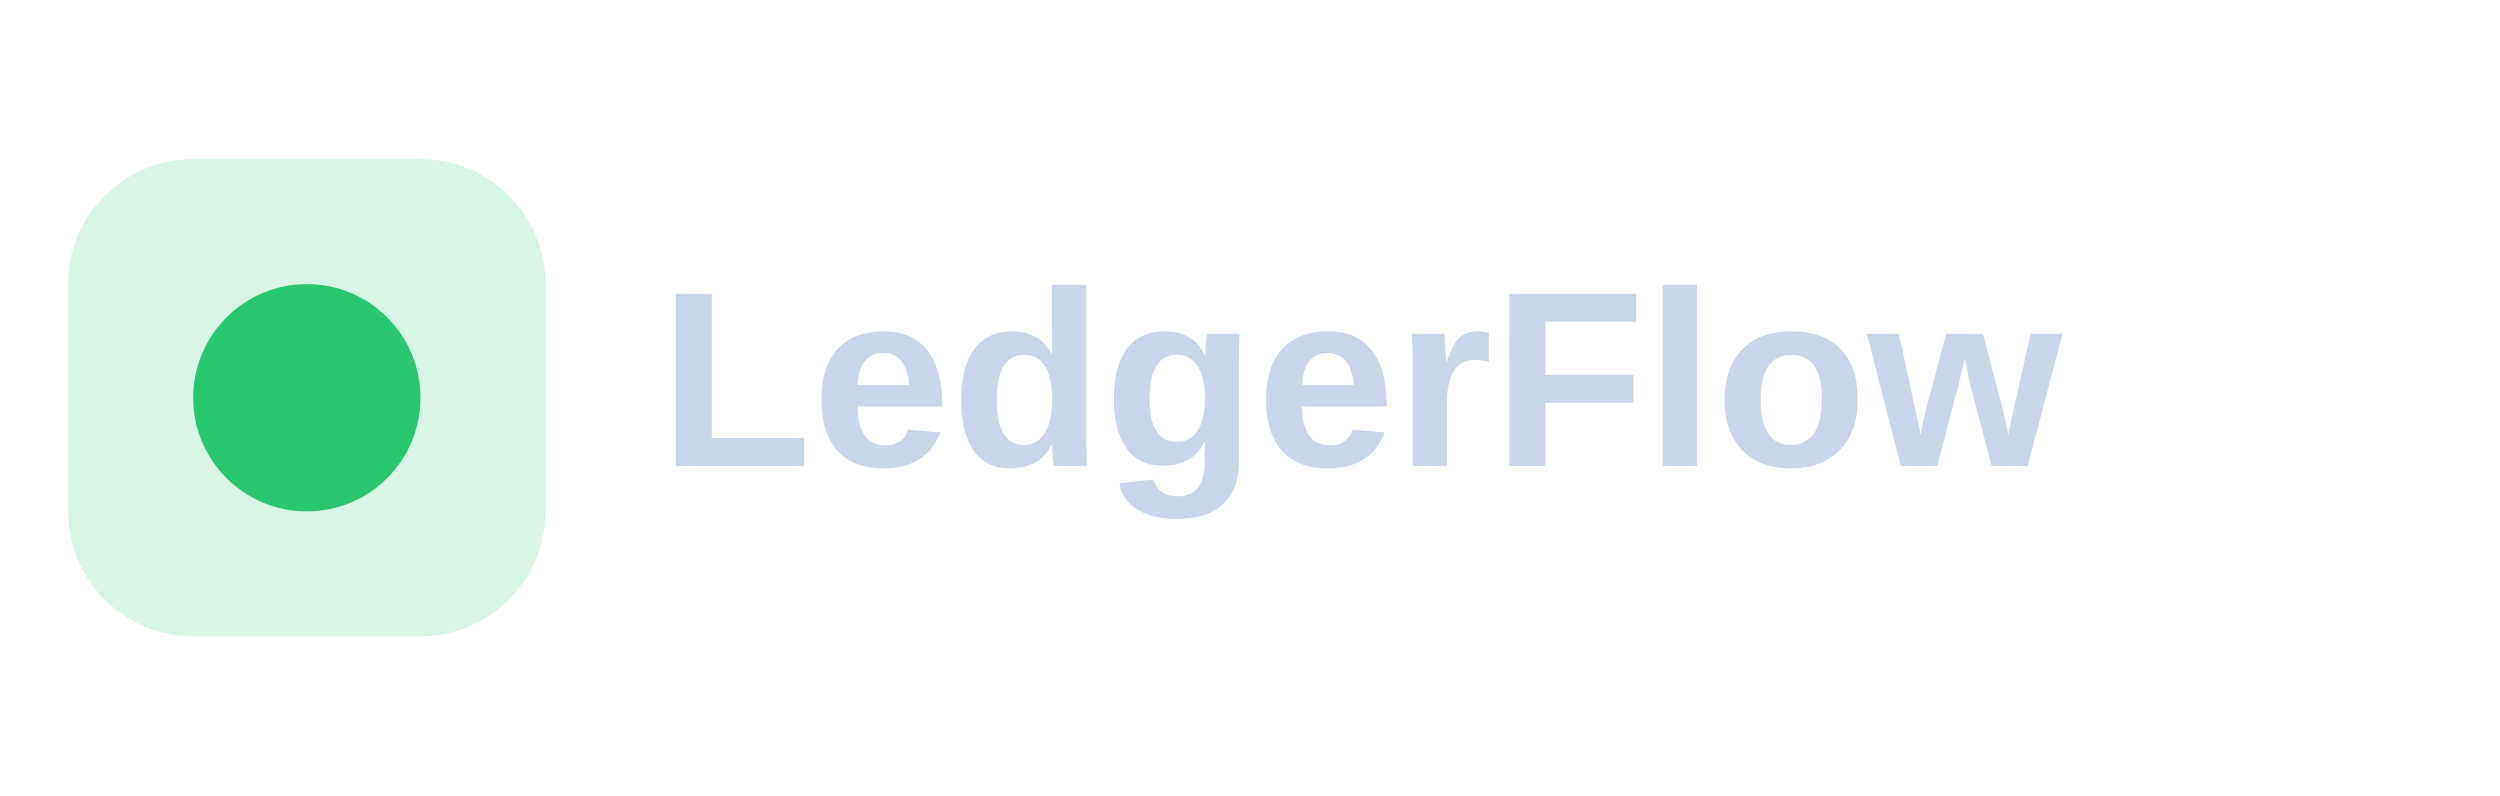
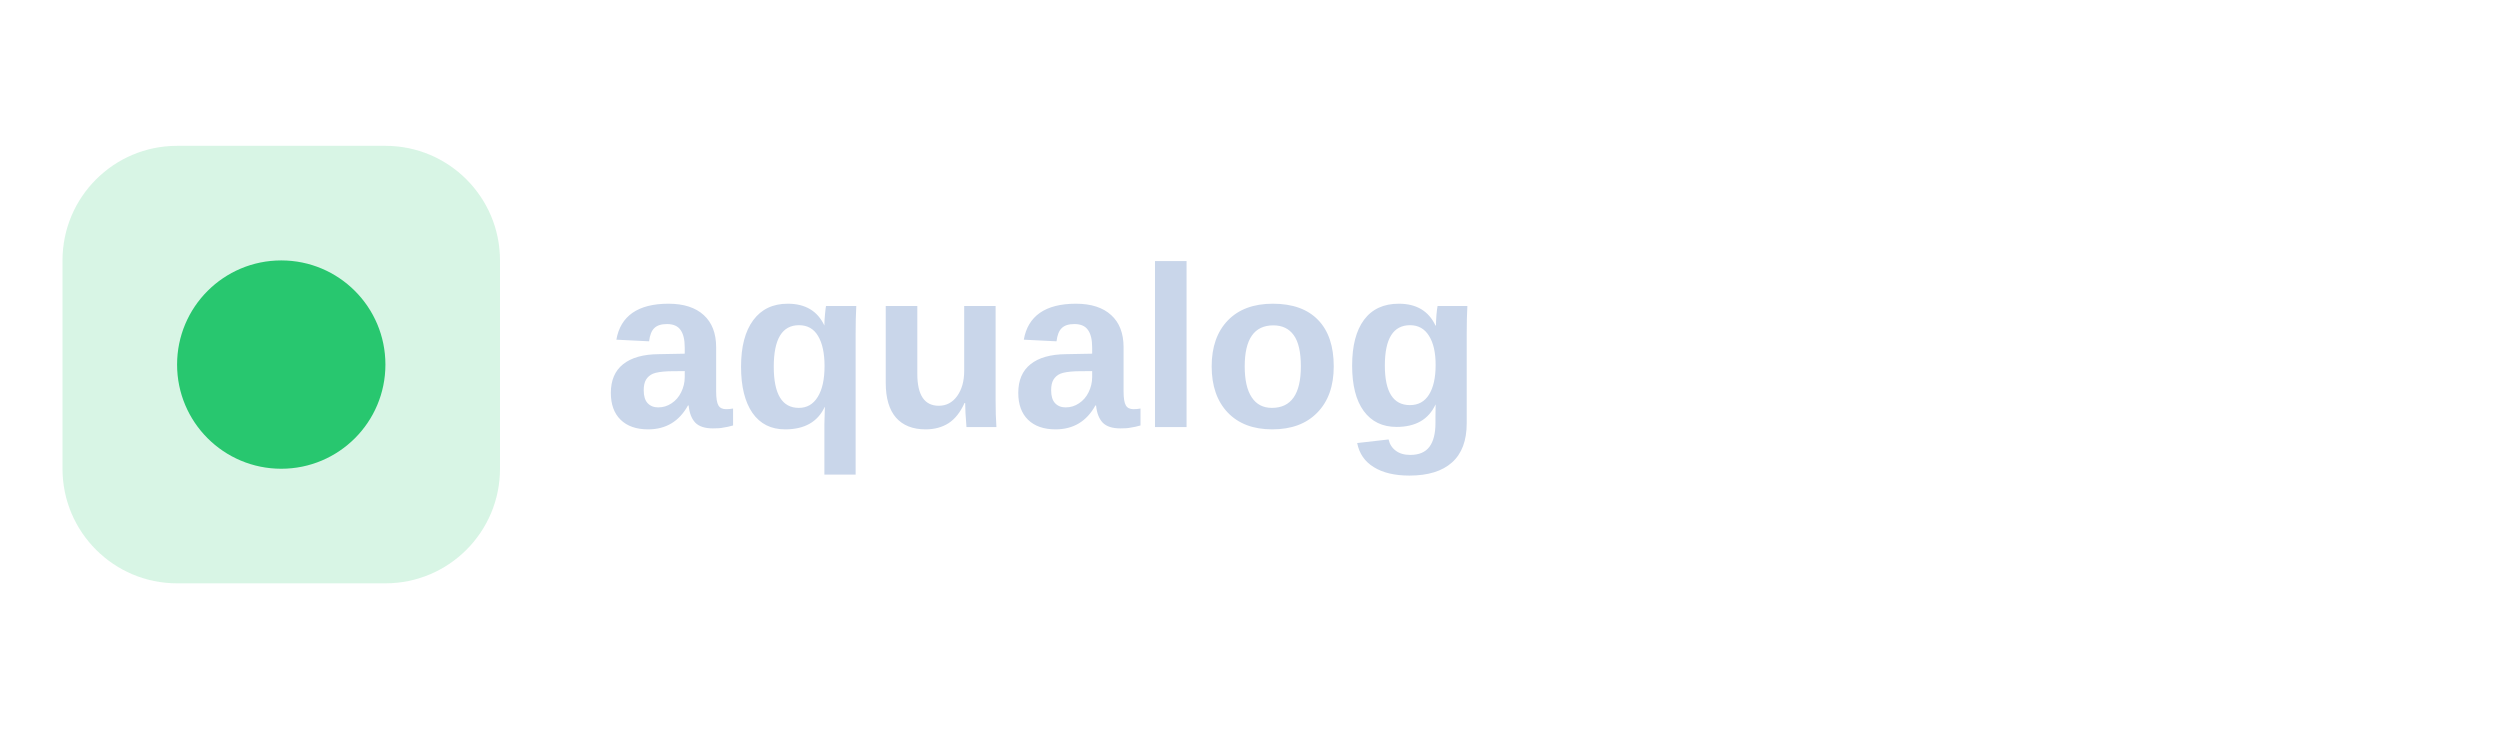
- <svg xmlns="http://www.w3.org/2000/svg" viewBox="0 0 220 70">
+ <svg xmlns="http://www.w3.org/2000/svg" viewBox="0 0 240 70">
  <rect x="6" y="14" width="42" height="42" rx="11" fill="#28c76f" opacity="0.18" />
  <circle cx="27" cy="35" r="10" fill="#28c76f" />
-   <text x="58" y="41" font-family="Segoe UI, Arial, sans-serif" font-size="22" font-weight="800" fill="#c9d6ea">LedgerFlow</text>
+   <text x="58" y="41" font-family="Segoe UI, Arial, sans-serif" font-size="22" font-weight="800" fill="#c9d6ea">aqualog</text>
</svg>
